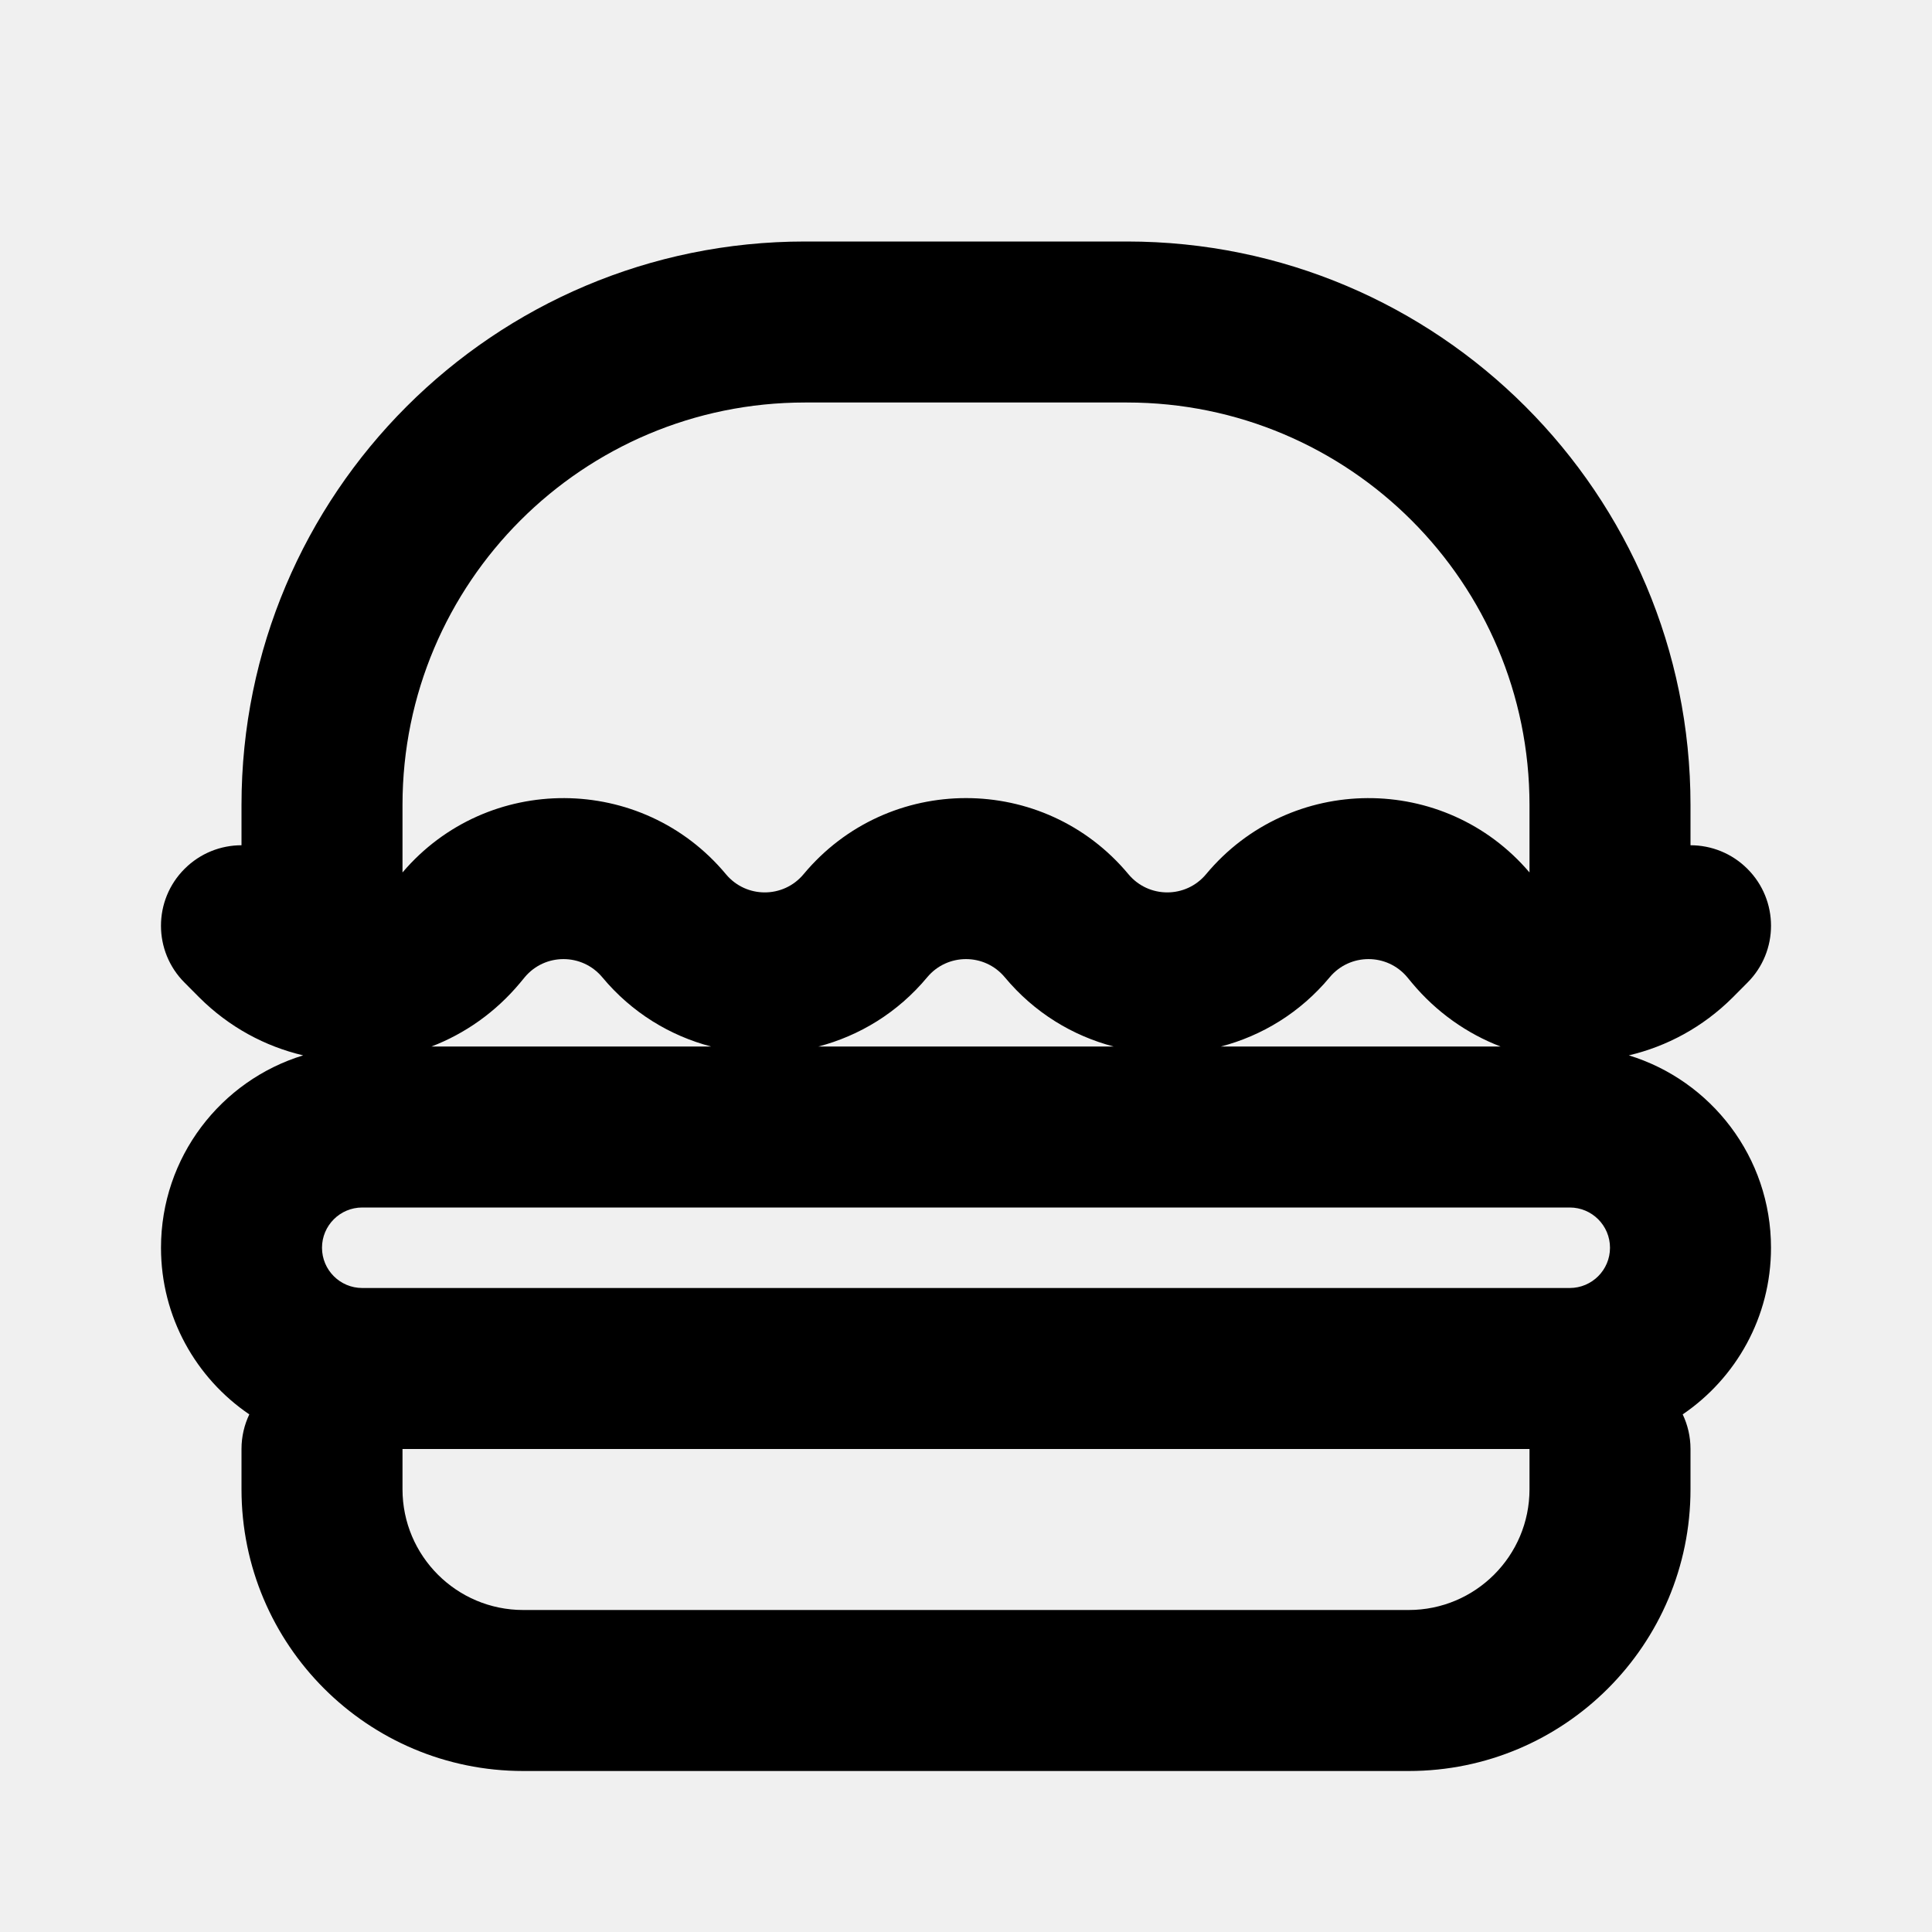
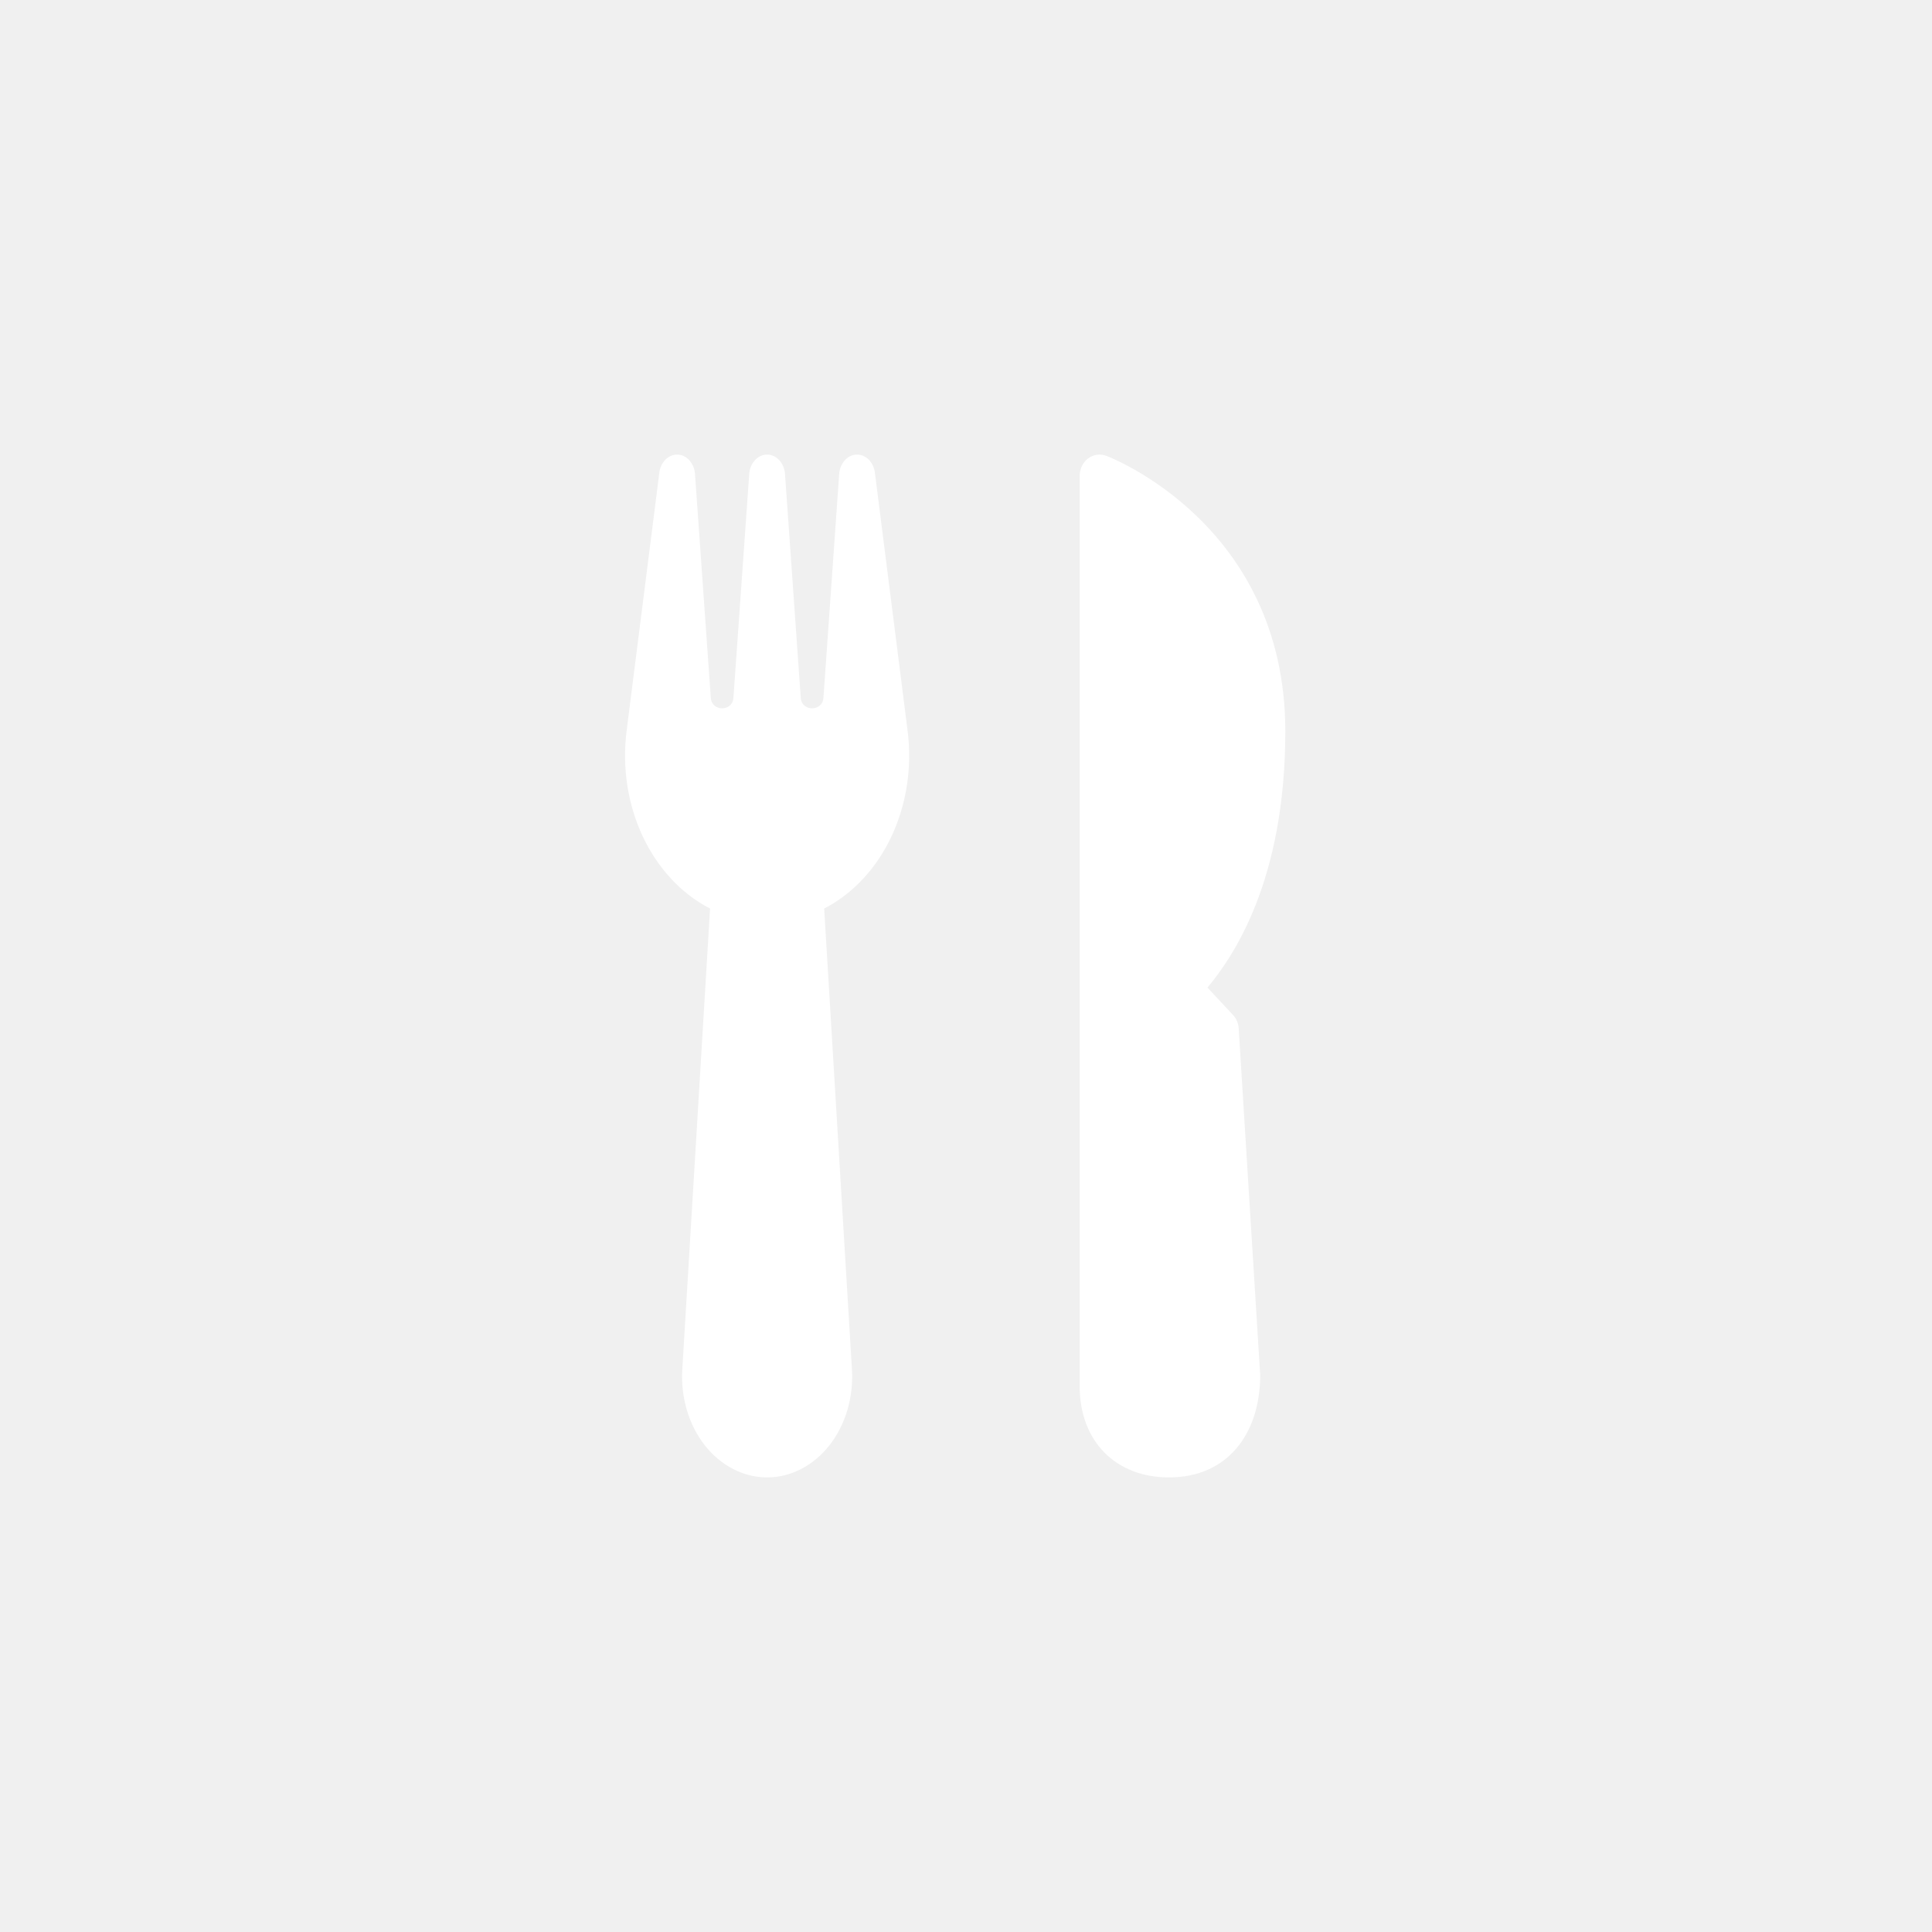
- <svg xmlns="http://www.w3.org/2000/svg" width="800px" height="800px" viewBox="0 0 24 24" fill="none">
-   <path fill-rule="evenodd" clip-rule="evenodd" d="M5 10C5 7.239 7.239 5 10 5H14C16.761 5 19 7.239 19 10V10.838C17.946 9.599 16.026 9.607 14.982 10.86C14.731 11.161 14.269 11.161 14.018 10.86C12.968 9.599 11.032 9.599 9.982 10.86C9.731 11.161 9.269 11.161 9.018 10.86C7.974 9.607 6.054 9.599 5 10.838V10ZM21 10V10.5C21.256 10.5 21.512 10.598 21.707 10.793C22.098 11.183 22.098 11.817 21.707 12.207L21.525 12.39C21.154 12.76 20.706 12.999 20.234 13.11C21.256 13.423 22 14.375 22 15.5C22 16.361 21.565 17.12 20.903 17.57C20.965 17.7 21 17.846 21 18V18.5C21 20.433 19.433 22 17.5 22H6.5C4.567 22 3 20.433 3 18.5V18C3 17.846 3.035 17.7 3.097 17.57C2.435 17.12 2 16.361 2 15.5C2 14.375 2.743 13.423 3.766 13.11C3.294 12.999 2.846 12.76 2.475 12.39L2.293 12.207C1.902 11.817 1.902 11.183 2.293 10.793C2.488 10.598 2.744 10.5 3 10.5V10C3 6.134 6.134 3 10 3H14C17.866 3 21 6.134 21 10ZM5.36 13H8.833C8.325 12.867 7.849 12.581 7.482 12.14C7.231 11.839 6.769 11.839 6.518 12.14L6.461 12.209C6.155 12.576 5.774 12.841 5.36 13ZM10.167 13H13.833C13.325 12.867 12.849 12.581 12.482 12.14C12.231 11.839 11.769 11.839 11.518 12.14C11.151 12.581 10.675 12.867 10.167 13ZM15.167 13H18.64C18.226 12.841 17.845 12.576 17.539 12.209L17.482 12.14C17.231 11.839 16.769 11.839 16.518 12.14C16.151 12.581 15.675 12.867 15.167 13ZM5 18V18.5C5 19.328 5.672 20 6.5 20H17.5C18.328 20 19 19.328 19 18.5V18H5ZM4 15.5C4 15.224 4.224 15 4.5 15H19.5C19.776 15 20 15.224 20 15.5C20 15.776 19.776 16 19.5 16H4.5C4.224 16 4 15.776 4 15.5Z" fill="#000000" />
+ <svg xmlns="http://www.w3.org/2000/svg" width="34px" height="34px" viewBox="0 0 34 34" version="1.1">
+   <defs />
+   <g id="Category-icons" stroke="none" stroke-width="1" fill="none" fill-rule="evenodd">
+     <g id="category_icon_food" fill-rule="nonzero" fill="#FFFFFF">
+       <g id="fork-knife" transform="translate(11, 8)">
+         <path d="M4.397,0.32 C4.374,0.135 4.24,0 4.084,0 C4.081,0 4.077,0 4.073,0 C3.912,0.006 3.781,0.154 3.768,0.344 L3.491,4.282 C3.474,4.526 3.109,4.526 3.092,4.282 L2.815,0.344 C2.802,0.149 2.665,0 2.5,0 C2.335,0 2.198,0.149 2.185,0.344 L1.907,4.282 C1.89,4.526 1.526,4.526 1.509,4.282 L1.231,0.344 C1.218,0.154 1.087,0.006 0.926,0 C0.923,0 0.919,0 0.916,0 C0.759,0 0.625,0.135 0.603,0.32 L0.028,4.857 C-0.141,6.187 0.468,7.459 1.496,7.989 L1.007,16.104 C0.978,16.592 1.122,17.078 1.404,17.436 C1.686,17.794 2.085,18 2.499,18 L2.501,18 C2.915,18 3.314,17.794 3.596,17.436 C3.878,17.078 4.022,16.592 3.993,16.104 L3.504,7.989 C4.532,7.459 5.141,6.187 4.972,4.857 L4.397,0.32 Z" id="Shape" />
+         <path d="M11.471,0.068 C11.379,-0.002 11.26,-0.019 11.153,0.021 C11.122,0.032 8,1.21 8,4.87 C8,7.505 8.92,8.84 9.37,9.38 L8.922,9.86 C8.864,9.921 8.829,10.001 8.821,10.088 L8.442,16.199 C8.442,17.228 9.015,18 10.046,18 C10.972,18 11.619,17.381 11.619,16.389 L11.619,0.374 C11.619,0.252 11.564,0.139 11.471,0.068 Z" id="Shape" transform="translate(9.809713, 9) scale(-1, 1) translate(-9.809713, -9) " />
+       </g>
+     </g>
+   </g>
</svg>
